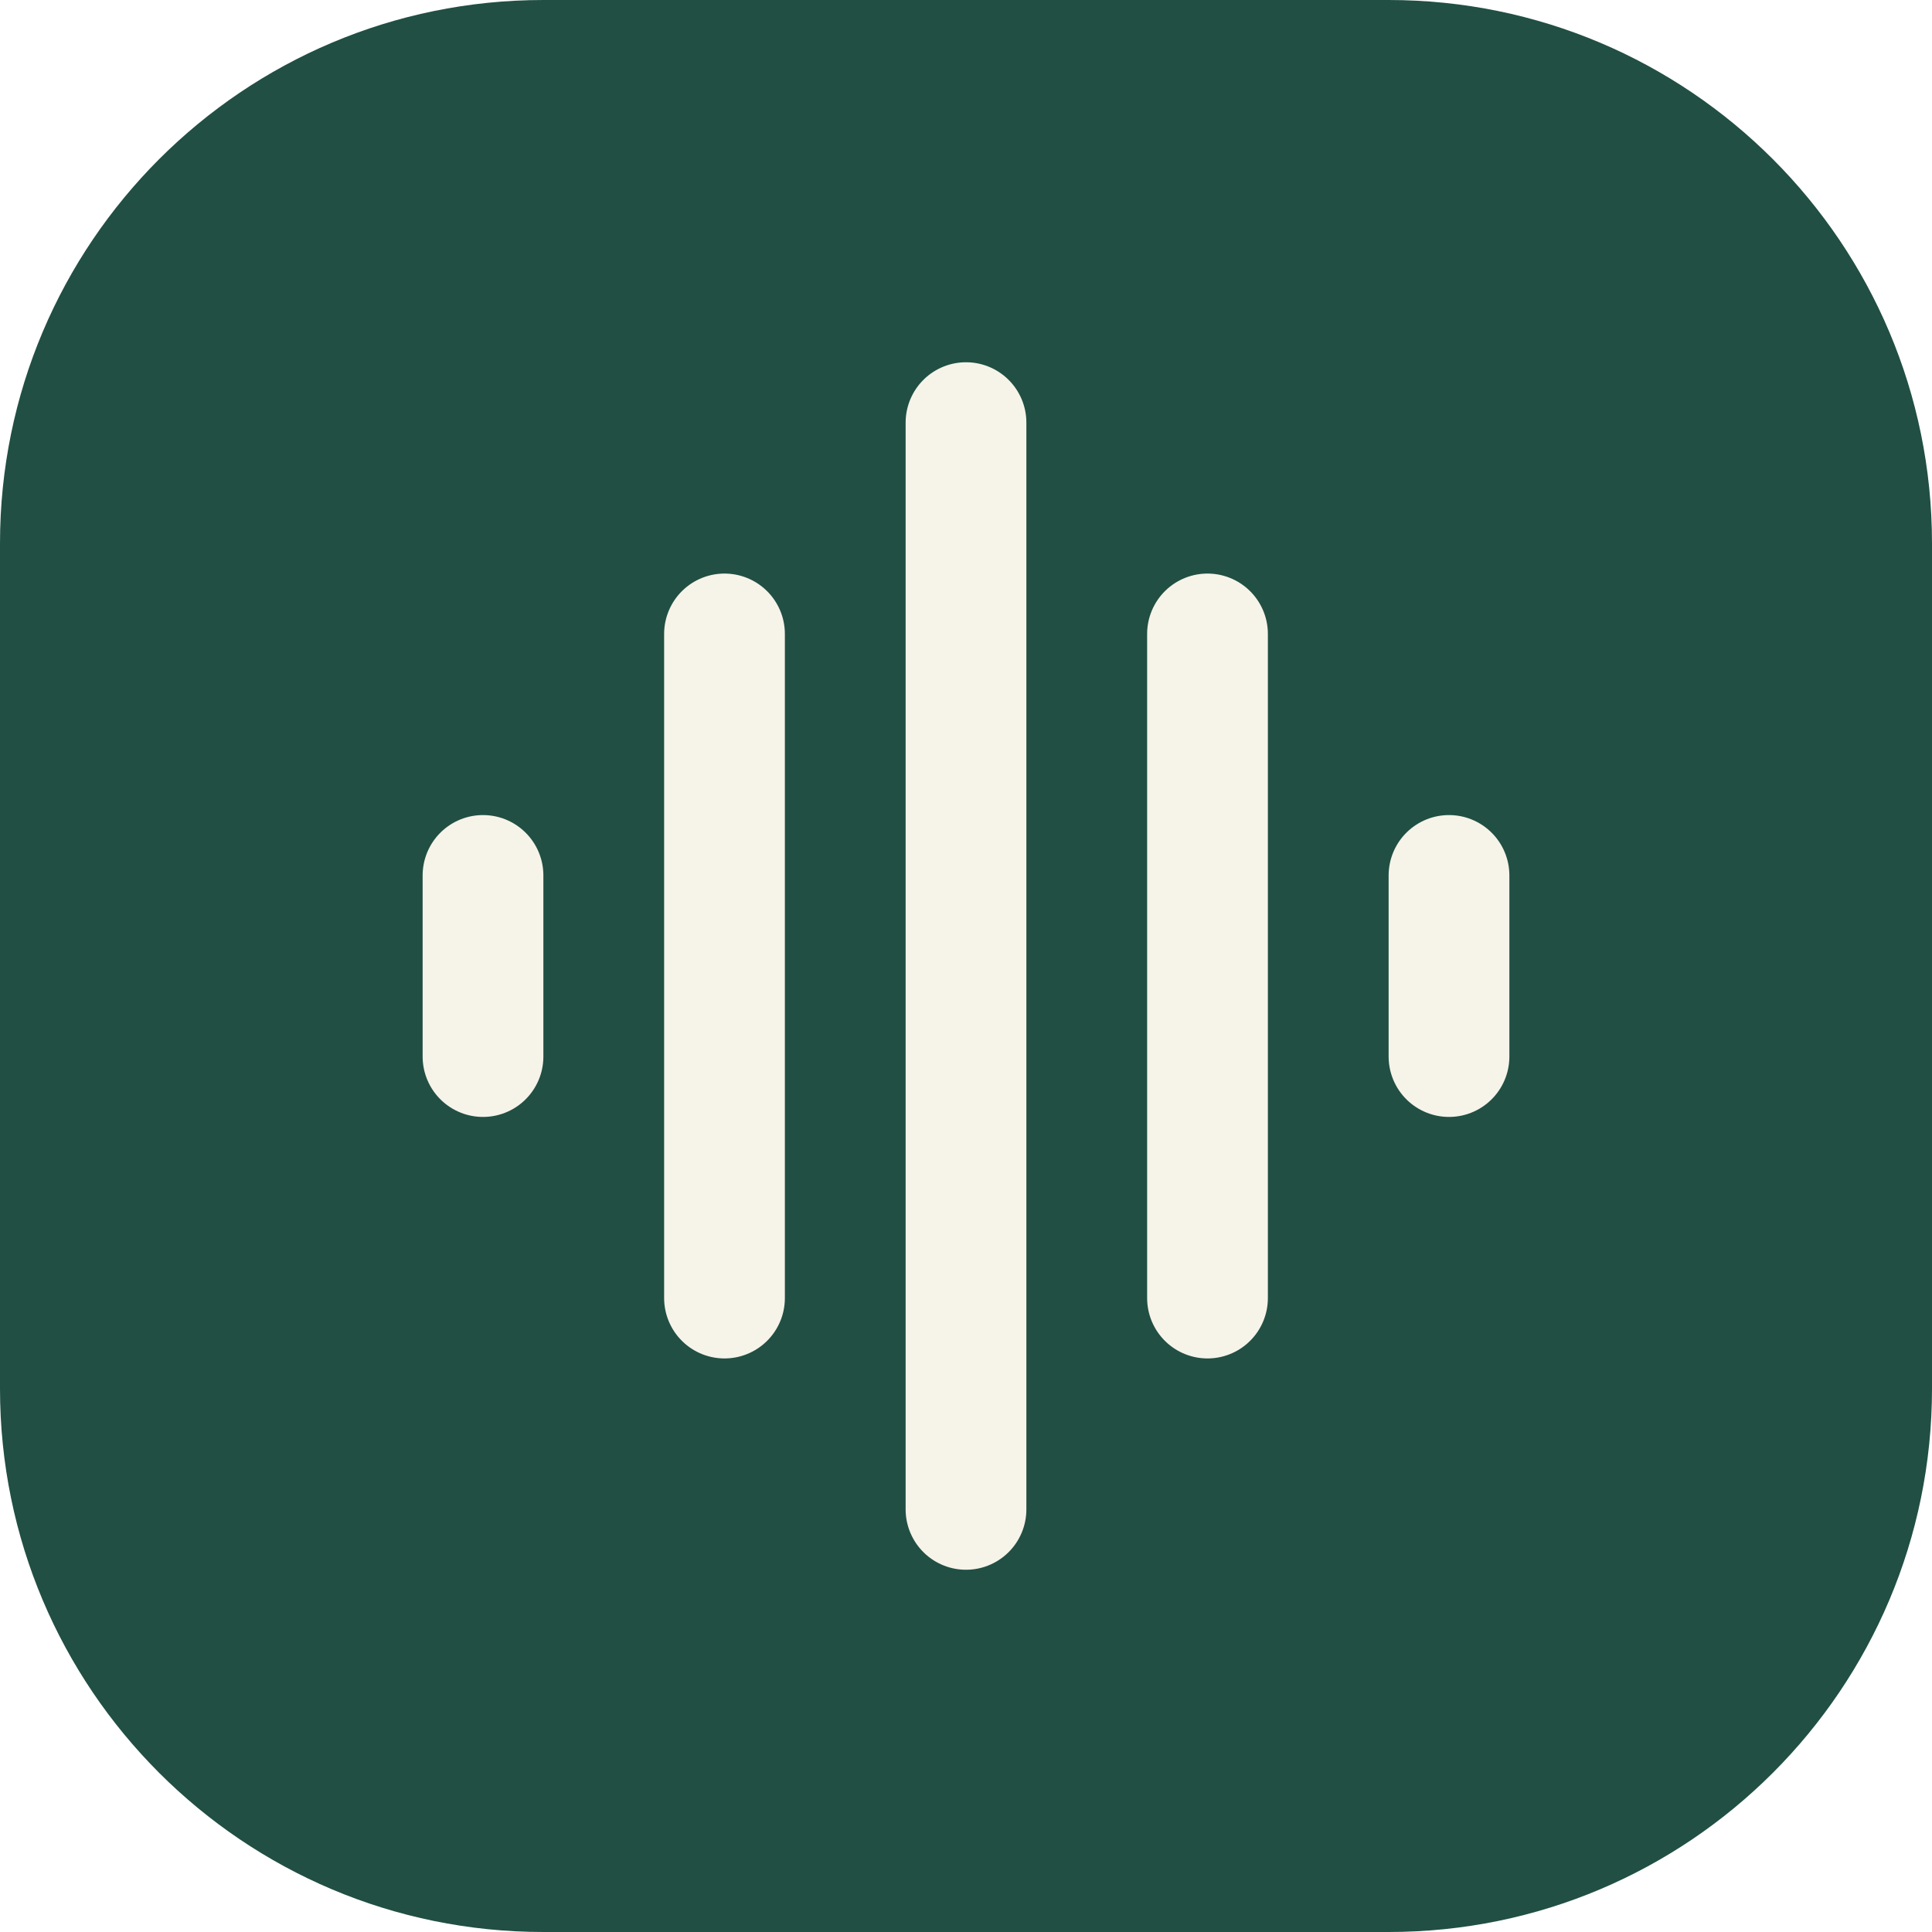
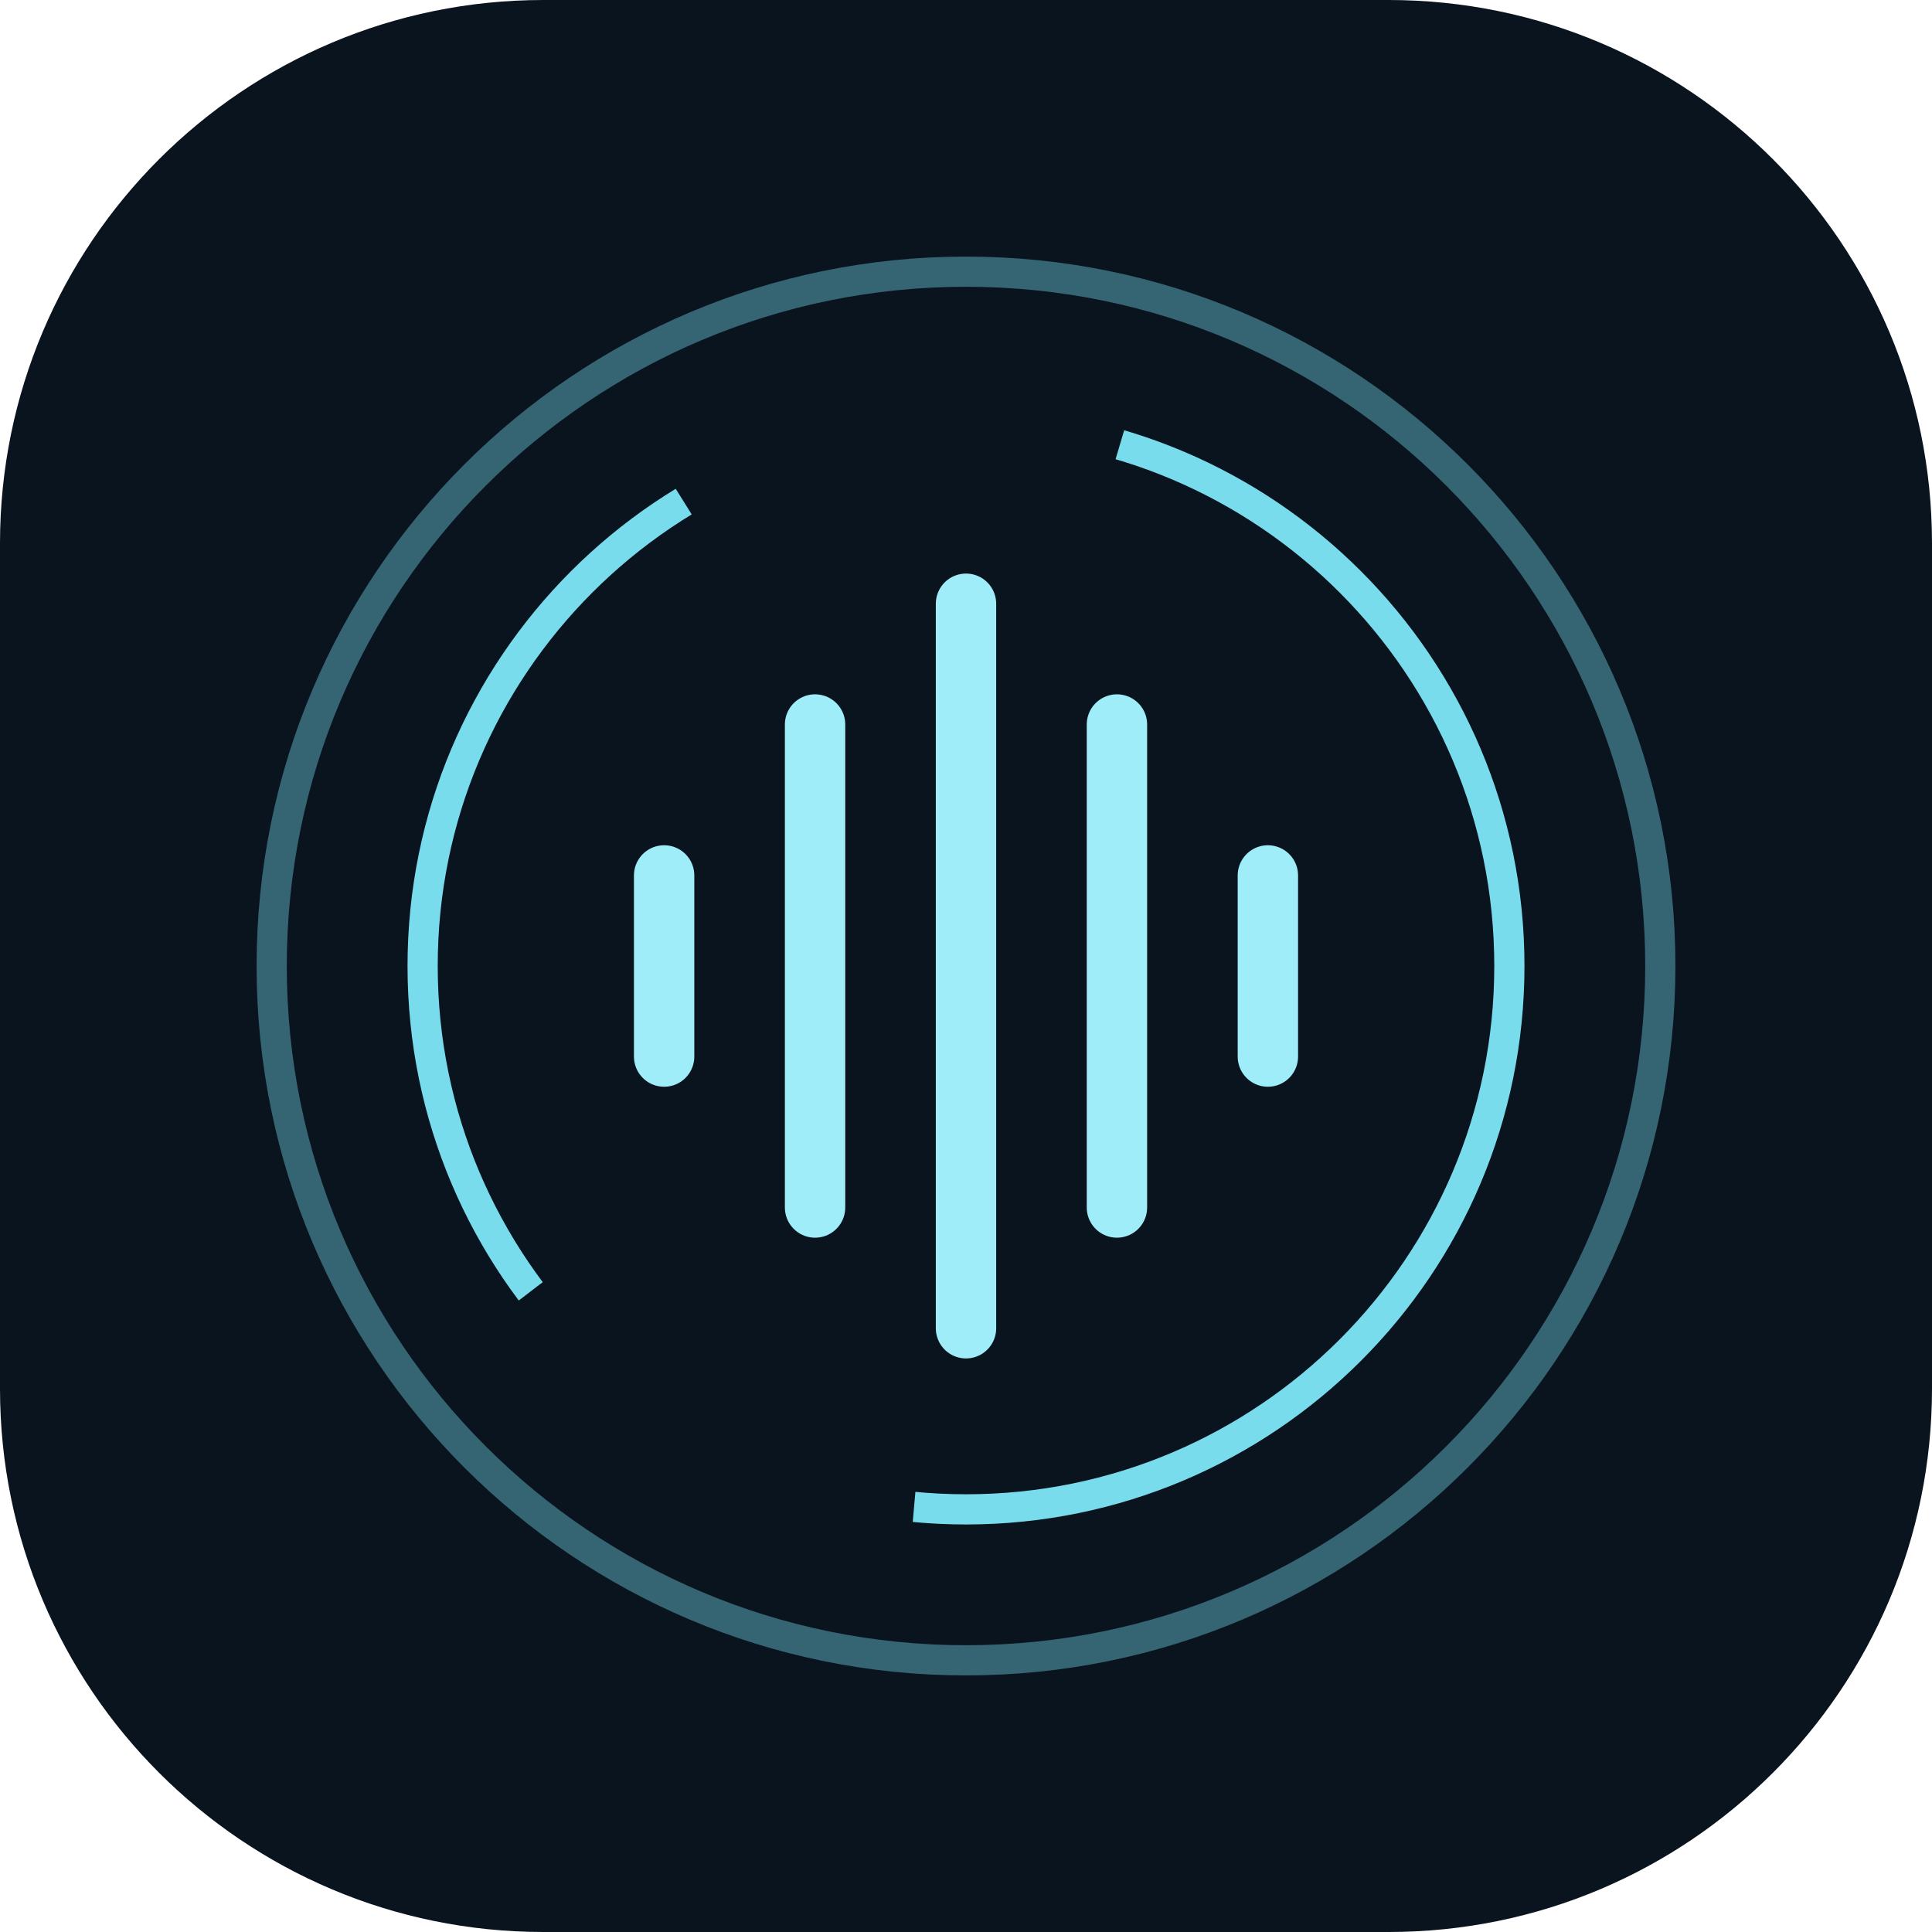
<svg xmlns="http://www.w3.org/2000/svg" viewBox="0 0 64 64">
-   <rect width="64" height="64" rx="18" fill="#214f43" />
-   <g stroke="#f6f3e9" stroke-width="4" stroke-linecap="round">
-     <path d="M16 29v6m8-14v22m8-29v36m8-29v22m8-14v6" />
+   <rect width="64" height="64" rx="18" fill="#09141f" />
+   <g fill="none" stroke="#79dced">
+     <circle cx="32" cy="32" r="23" opacity=".4" />
+     <circle cx="32" cy="32" r="18" stroke-dasharray="30 15" />
+   </g>
+   <g stroke="#a0edfa" stroke-width="2" stroke-linecap="round">
+     <path d="M22 29v6m5-11v16m5-20v24m5-20v16m5-11v6" />
  </g>
</svg>
